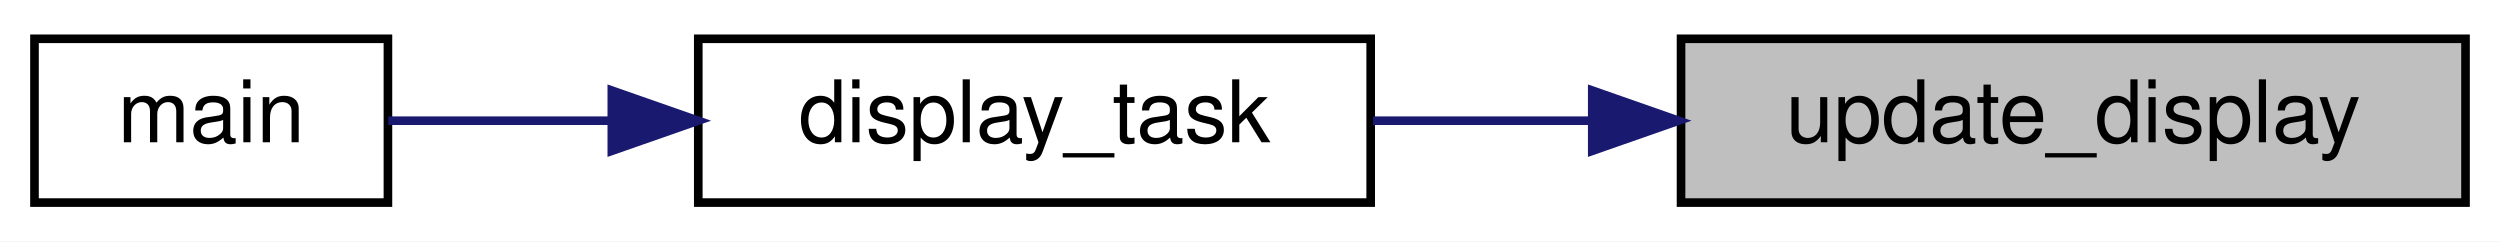
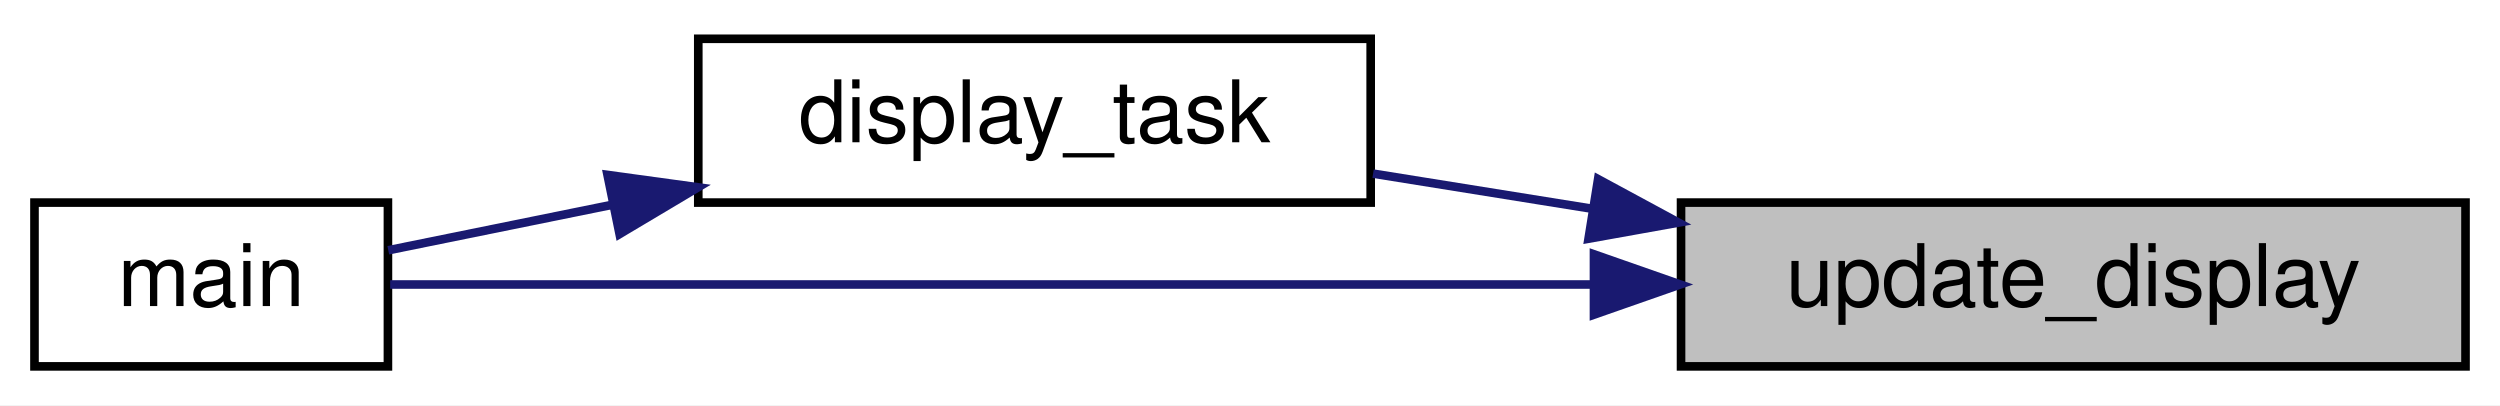
- <svg xmlns="http://www.w3.org/2000/svg" xmlns:xlink="http://www.w3.org/1999/xlink" width="290pt" height="28pt" viewBox="0.00 0.00 290.00 28.00">
-   <g id="graph0" class="graph" transform="scale(1 1) rotate(0) translate(4 24)">
-     <polygon fill="white" stroke="transparent" points="-4,4 -4,-24 286,-24 286,4 -4,4" />
+ <svg xmlns="http://www.w3.org/2000/svg" xmlns:xlink="http://www.w3.org/1999/xlink" width="290pt" height="47pt" viewBox="0.00 0.00 290.00 47.00">
+   <g id="graph0" class="graph" transform="scale(1 1) rotate(0) translate(4 43)">
+     <polygon fill="white" stroke="transparent" points="-4,4 -4,-43 286,-43 286,4 -4,4" />
    <g id="node1" class="node">
      <g id="a_node1">
        <a xlink:title="Updates the entire display.">
          <polygon fill="#bfbfbf" stroke="black" points="191,-0.5 191,-19.5 282,-19.5 282,-0.5 191,-0.5" />
          <text text-anchor="middle" x="236.5" y="-7.5" font-family="Helvetica,sans-Serif" font-size="10.00">update_display</text>
        </a>
      </g>
    </g>
    <g id="node2" class="node">
      <g id="a_node2">
        <a xlink:href="tasks_8h.html#a16cbac3bef85b555e76fe999965c1b7e" target="_top" xlink:title=" ">
-           <polygon fill="white" stroke="black" points="77,-0.5 77,-19.5 155,-19.5 155,-0.5 77,-0.5" />
-           <text text-anchor="middle" x="116" y="-7.5" font-family="Helvetica,sans-Serif" font-size="10.00">display_task</text>
+           <polygon fill="white" stroke="black" points="77,-19.5 77,-38.5 155,-38.5 155,-19.5 77,-19.5" />
+           <text text-anchor="middle" x="116" y="-26.5" font-family="Helvetica,sans-Serif" font-size="10.00">display_task</text>
        </a>
      </g>
    </g>
    <g id="edge1" class="edge">
-       <path fill="none" stroke="midnightblue" d="M180.43,-10C171.93,-10 163.31,-10 155.28,-10" />
-       <polygon fill="midnightblue" stroke="midnightblue" points="180.7,-13.5 190.7,-10 180.7,-6.5 180.7,-13.5" />
+       <path fill="none" stroke="midnightblue" d="M180.71,-18.78C172.12,-20.16 163.39,-21.56 155.28,-22.86" />
+       <polygon fill="midnightblue" stroke="midnightblue" points="181.38,-22.22 190.7,-17.18 180.27,-15.31 181.38,-22.22" />
    </g>
    <g id="node3" class="node">
      <g id="a_node3">
        <a xlink:href="main_8c.html#a840291bc02cba5474a4cb46a9b9566fe" target="_top" xlink:title=" ">
          <polygon fill="white" stroke="black" points="0,-0.5 0,-19.5 41,-19.5 41,-0.5 0,-0.5" />
          <text text-anchor="middle" x="20.5" y="-7.5" font-family="Helvetica,sans-Serif" font-size="10.00">main</text>
        </a>
      </g>
    </g>
+     <g id="edge3" class="edge">
+       <path fill="none" stroke="midnightblue" d="M180.85,-10C135.21,-10 72.7,-10 41.26,-10" />
+       <polygon fill="midnightblue" stroke="midnightblue" points="180.9,-13.5 190.9,-10 180.9,-6.5 180.9,-13.5" />
+     </g>
    <g id="edge2" class="edge">
-       <path fill="none" stroke="midnightblue" d="M66.74,-10C57.63,-10 48.61,-10 41.04,-10" />
-       <polygon fill="midnightblue" stroke="midnightblue" points="66.97,-13.5 76.97,-10 66.97,-6.5 66.97,-13.5" />
+       <path fill="none" stroke="midnightblue" d="M67.03,-19.25C57.83,-17.38 48.69,-15.53 41.04,-13.97" />
+       <polygon fill="midnightblue" stroke="midnightblue" points="66.47,-22.71 76.97,-21.27 67.87,-15.85 66.47,-22.71" />
    </g>
  </g>
</svg>
